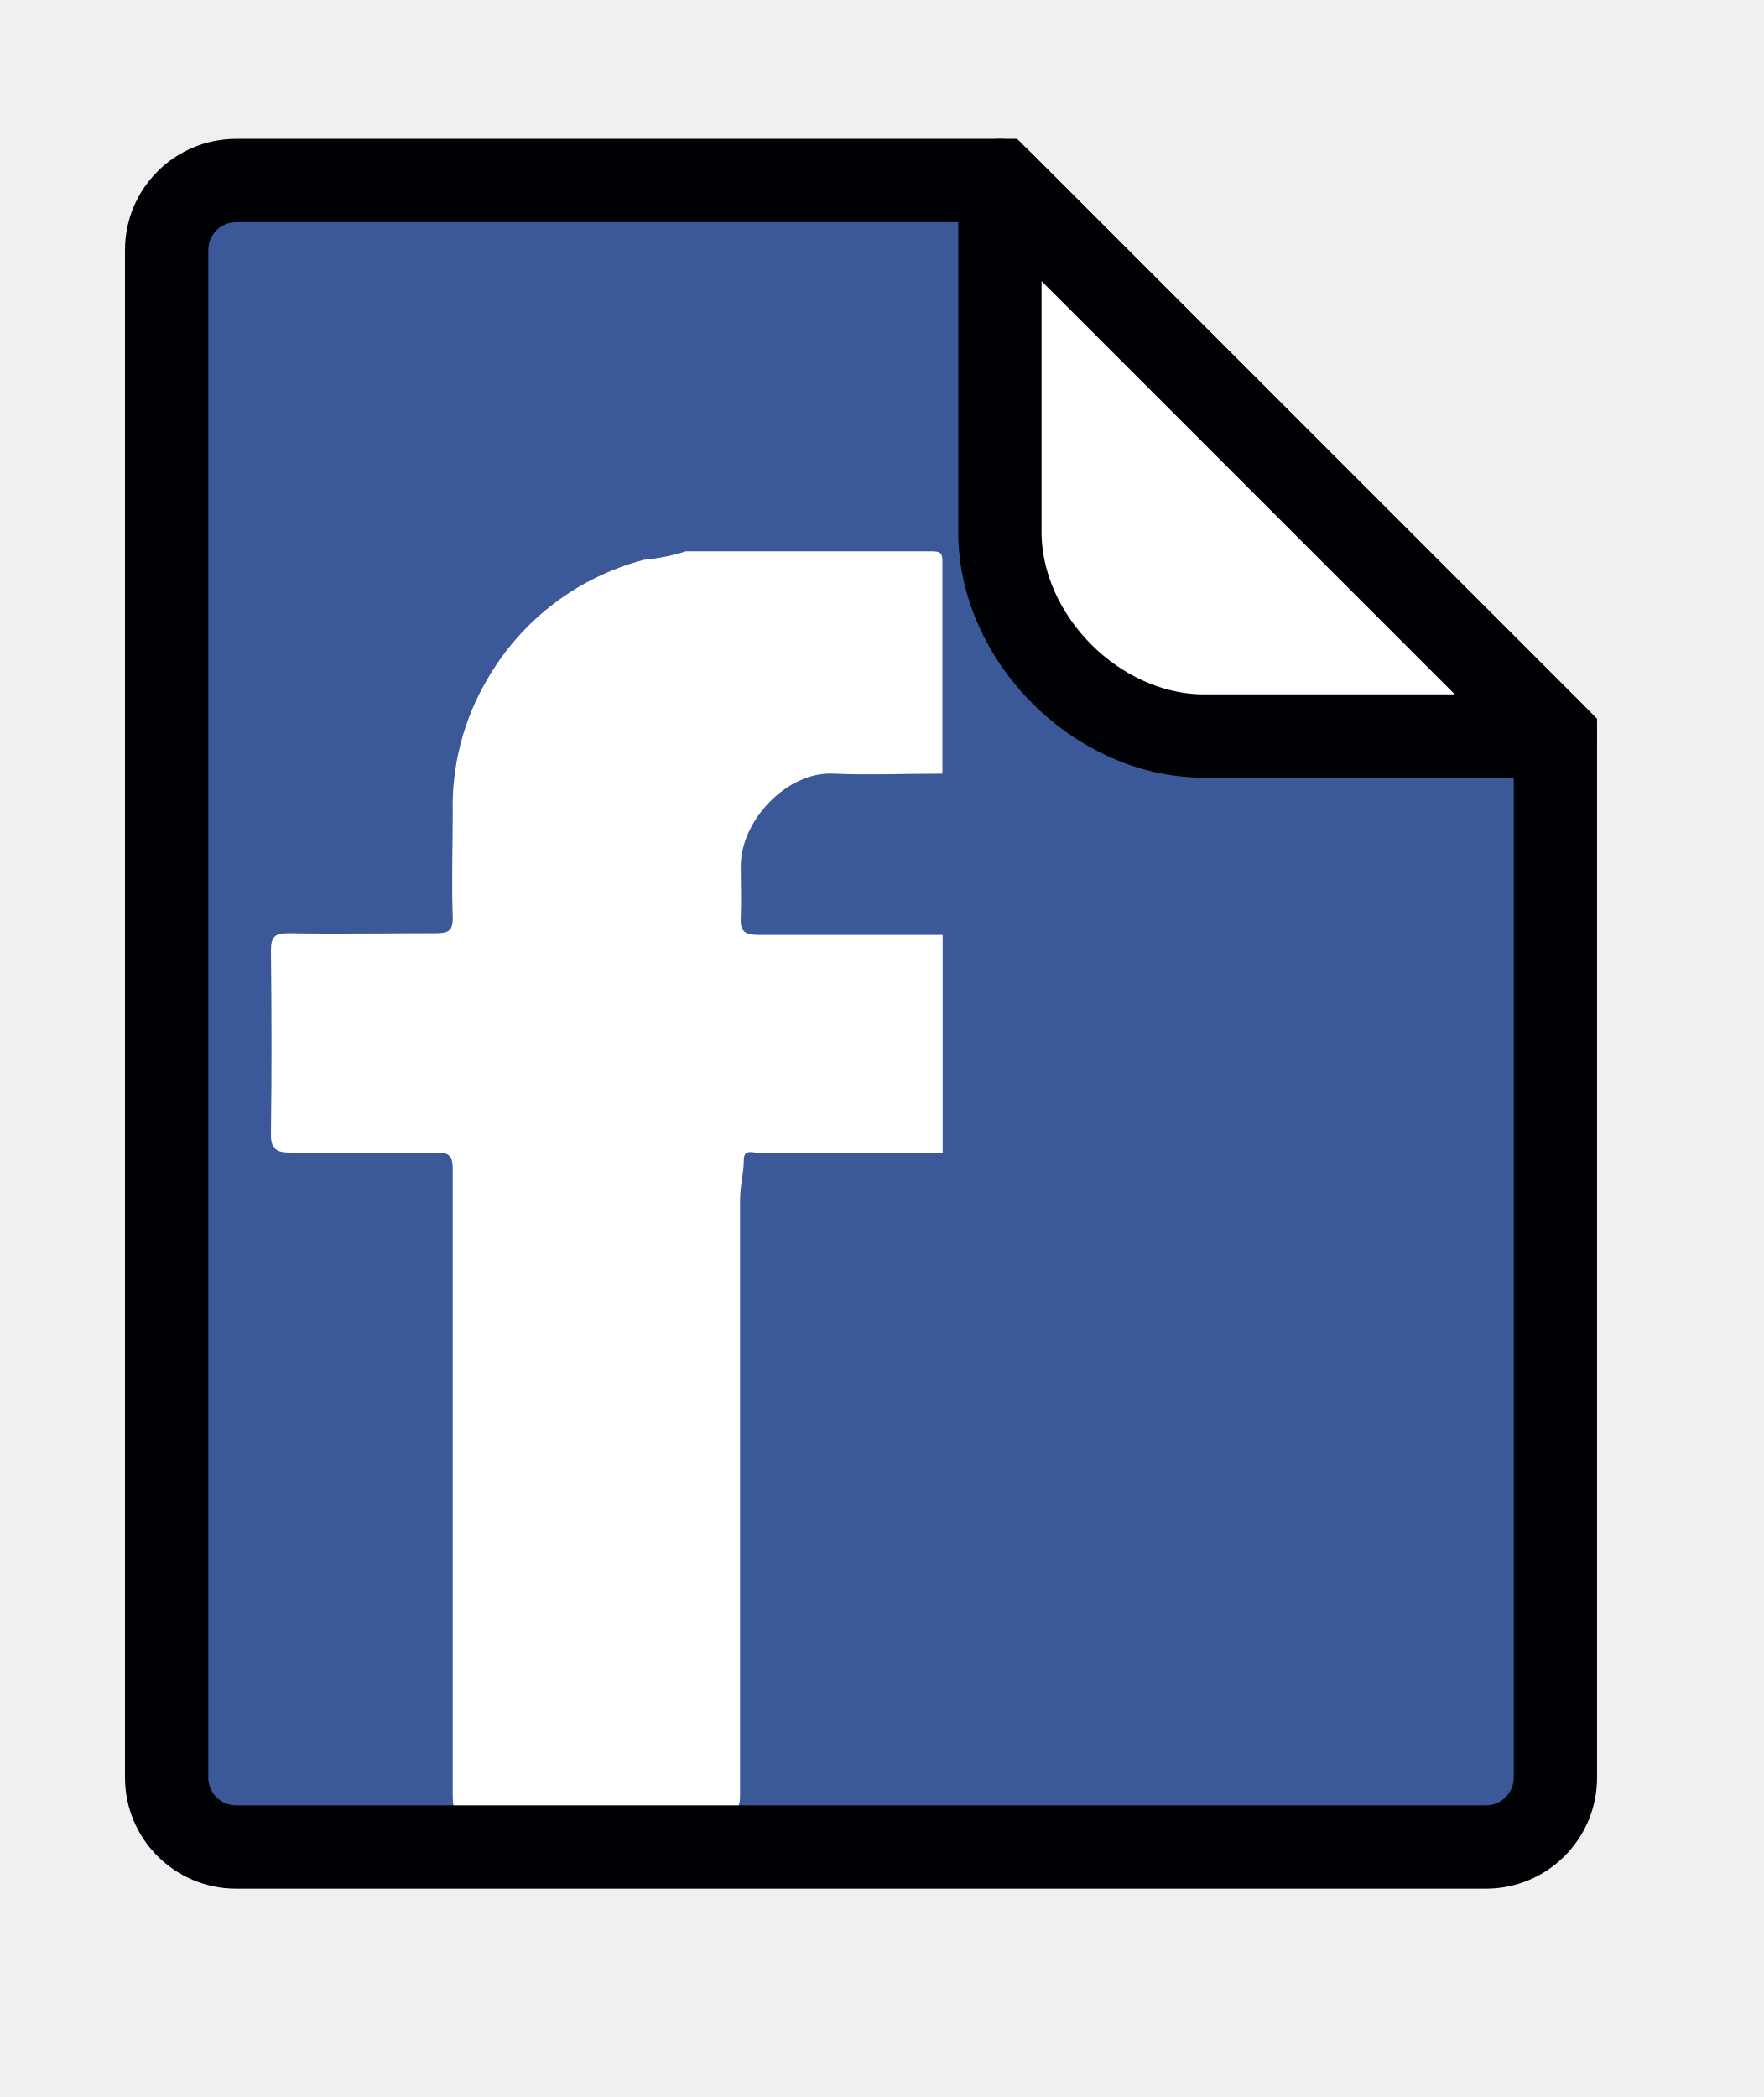
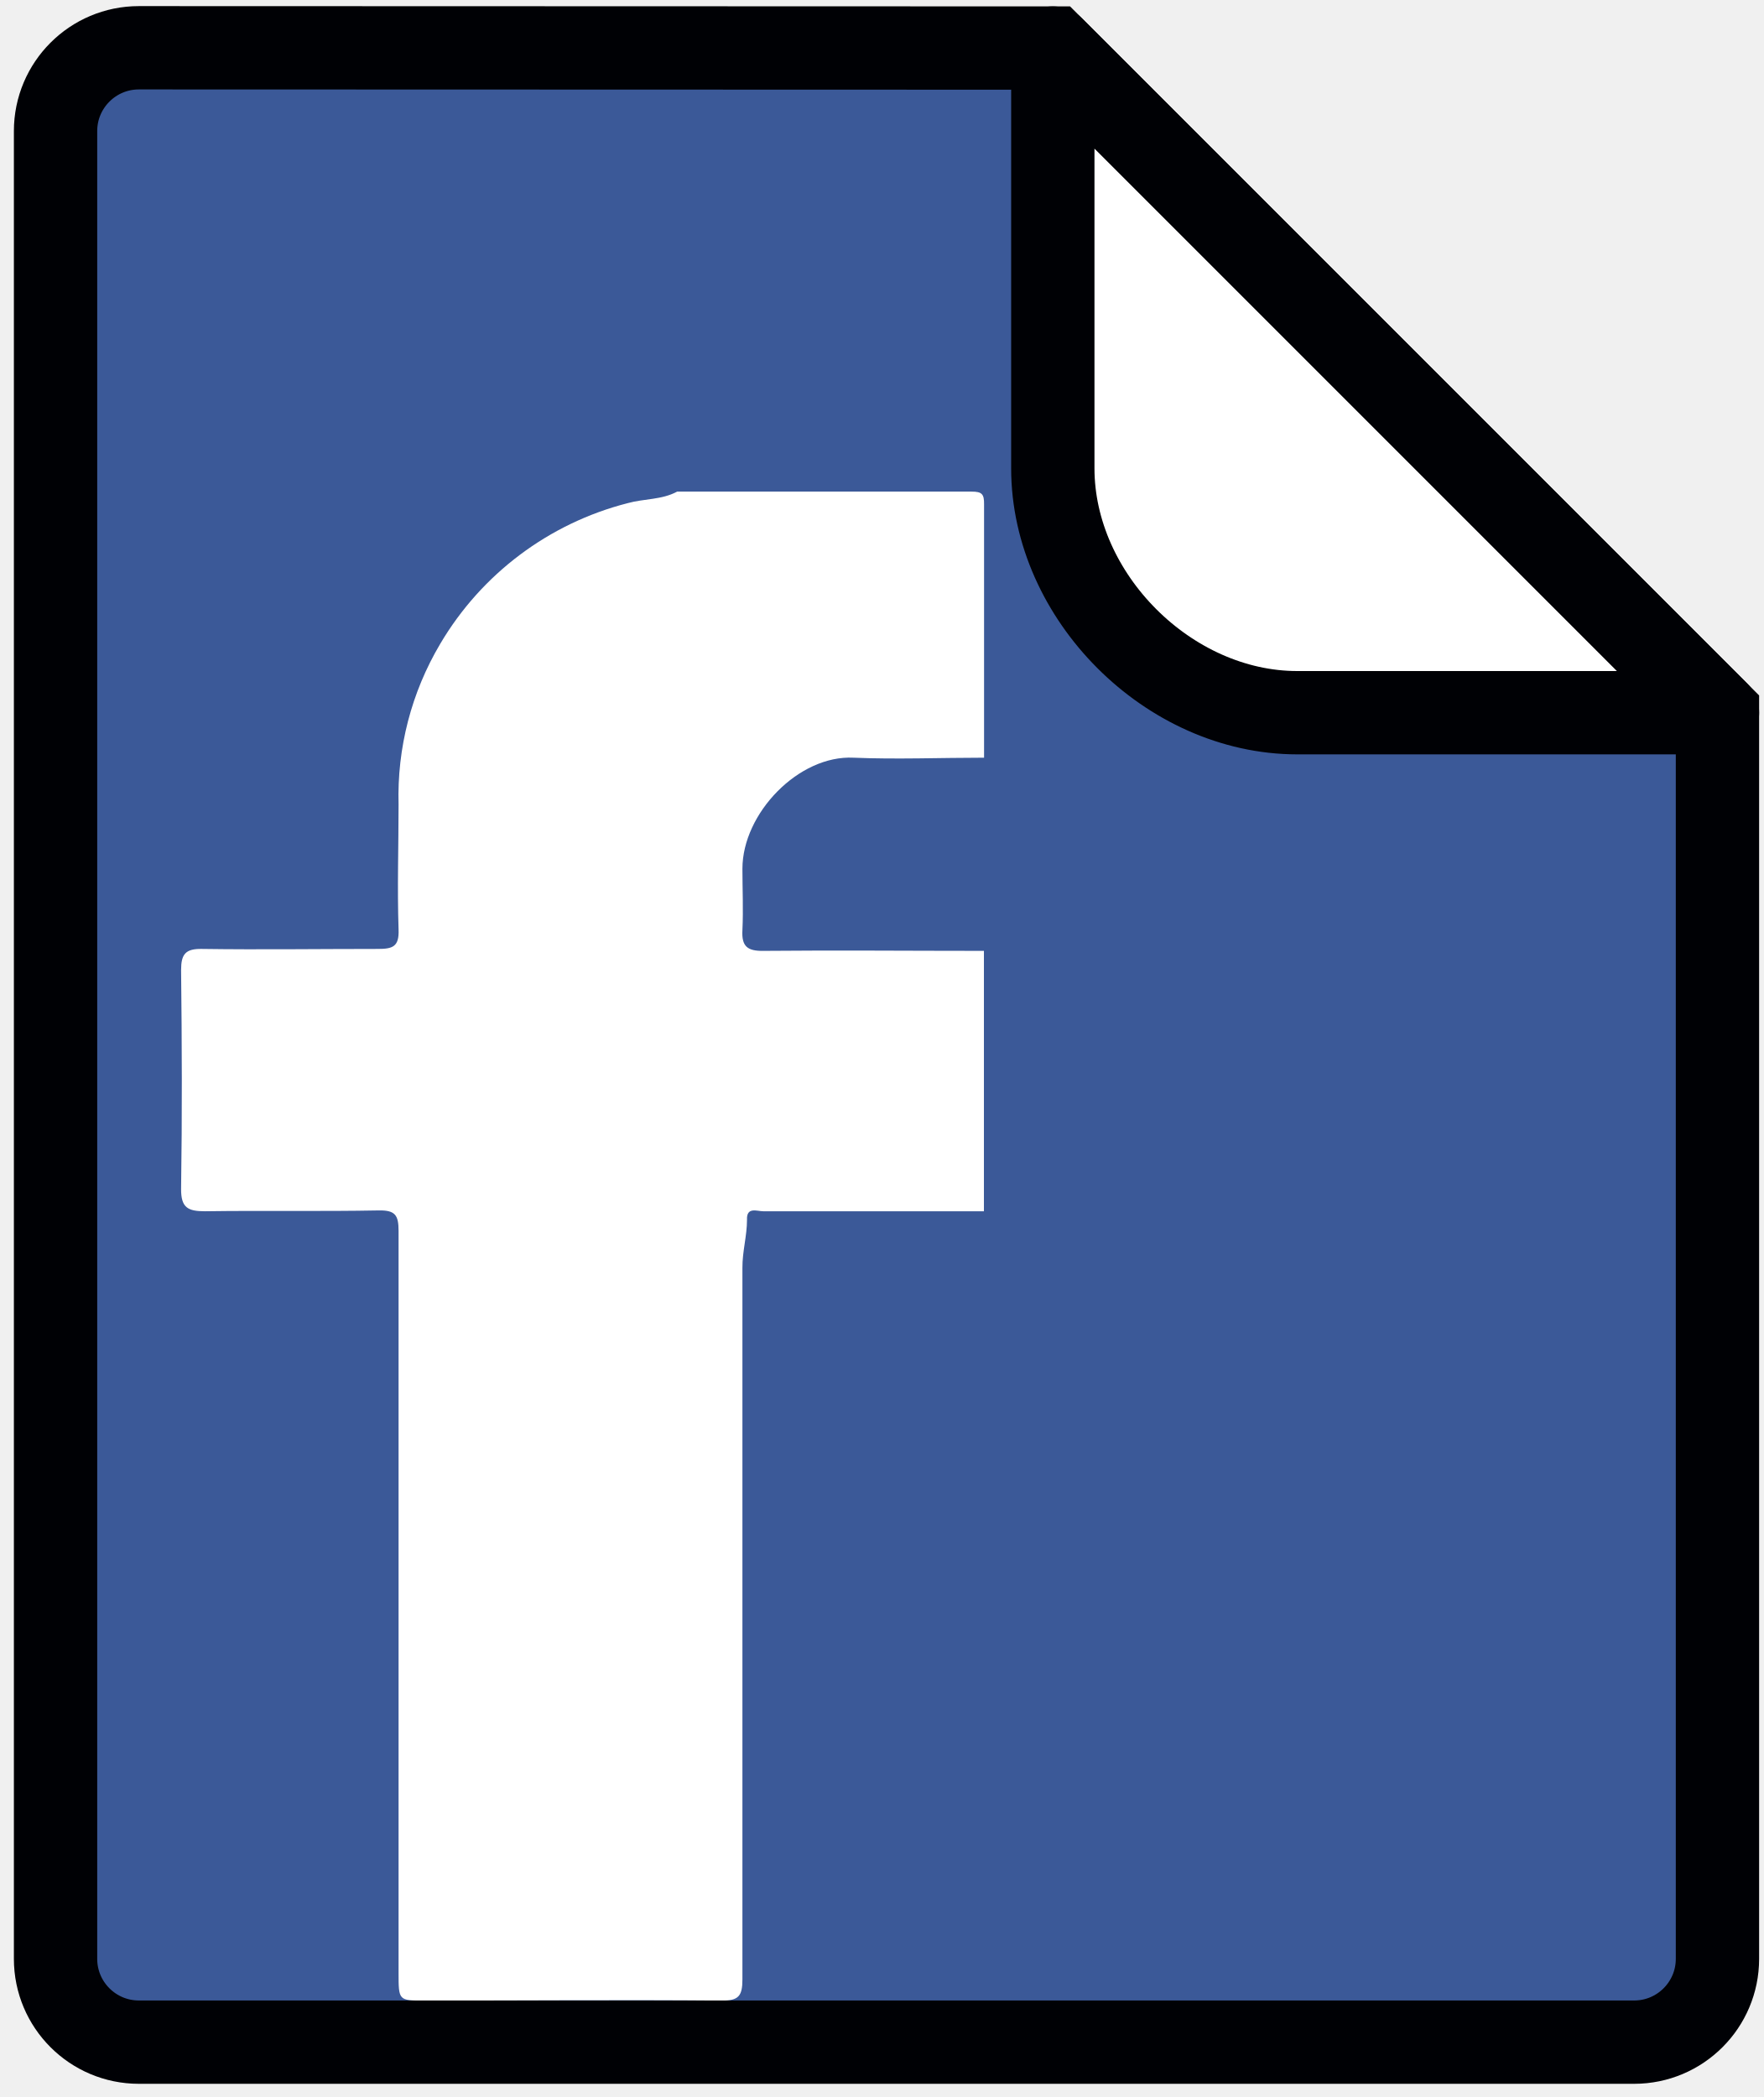
<svg xmlns="http://www.w3.org/2000/svg" id="Слой_1" data-name="Слой 1" viewBox="0 0 127 151">
  <defs>
    <style>.cls-1{fill:#3b5998;}.cls-2,.cls-3,.cls-9{fill:none;}.cls-2,.cls-4{clip-rule:evenodd;}.cls-10,.cls-13,.cls-4,.cls-5{fill:#fff;}.cls-6{clip-path:url(#clip-path);}.cls-7{clip-path:url(#clip-path-2);}.cls-8{clip-path:url(#clip-path-3);}.cls-13,.cls-9{stroke:#000105;stroke-width:6px;}.cls-9{stroke-miterlimit:10;}.cls-10{fill-rule:evenodd;}.cls-11{clip-path:url(#clip-path-4);}.cls-12{clip-path:url(#clip-path-5);}.cls-13{stroke-linejoin:round;}</style>
    <clipPath id="clip-path">
-       <path class="cls-1" d="M72,13l40,40v75a5,5,0,0,1-5,5H17a5,5,0,0,1-5-5V18a5,5,0,0,1,5-5Z" />
+       <path class="cls-1" d="M75.81,3.46l47.86,47.86v89.73a6,6,0,0,1-6,6H10a6,6,0,0,1-6-6V9.44a6,6,0,0,1,6-6Z" />
    </clipPath>
    <clipPath id="clip-path-2">
-       <path class="cls-2" d="M72,13l40,40v66a14,14,0,0,1-14,14H26a14,14,0,0,1-14-14V27A14,14,0,0,1,26,13Z" />
+       <path class="cls-2" d="M75.81,3.46l47.86,47.86v79A16.75,16.75,0,0,1,106.92,147H20.77A16.75,16.75,0,0,1,4,130.28V20.21A16.75,16.75,0,0,1,20.77,3.46Z" />
    </clipPath>
    <clipPath id="clip-path-3">
-       <rect class="cls-3" width="127" height="151" />
+       <rect class="cls-3" x="-10.33" y="-12.1" width="151.95" height="180.67" />
    </clipPath>
    <clipPath id="clip-path-4">
-       <path class="cls-4" d="M112,53H86.71C79,53,72,46,72,38.29V13Z" />
+       <path class="cls-4" d="M123.67,51.32H93.41c-9.25,0-17.6-8.35-17.6-17.6V3.46Z" />
    </clipPath>
    <clipPath id="clip-path-5">
-       <rect class="cls-5" width="127" height="151" />
+       <rect class="cls-5" x="-10.33" y="-12.1" width="151.95" height="180.67" />
    </clipPath>
  </defs>
-   <path class="cls-1" d="M72,13l40,40v75a5,5,0,0,1-5,5H17a5,5,0,0,1-5-5V18a5,5,0,0,1,5-5Z" />
+   <path class="cls-1" d="M75.81,3.46l47.86,47.86v89.73a6,6,0,0,1-6,6H10a6,6,0,0,1-6-6V9.44a6,6,0,0,1,6-6Z" />
  <g class="cls-6">
-     <rect class="cls-1" x="0.2" y="3.3" width="128.05" height="146.44" />
+     <rect class="cls-1" x="-10.1" y="-8.14" width="153.21" height="175.21" />
  </g>
-   <path class="cls-5" d="M49.39,39.7c5.91,0,11.81,0,17.72,0,.61,0,.76.13.75.75,0,5.09,0,10.17,0,15.26-2.62,0-5.25.11-7.86,0-3.3-.17-6.66,3.34-6.66,6.67,0,1.23.05,2.46,0,3.68-.06,1,.3,1.27,1.27,1.26,4.42,0,8.84,0,13.27,0V83H54.56c-.37,0-1-.28-1,.52,0,1-.28,1.91-.27,2.9,0,14.27,0,28.54,0,42.81,0,1-.23,1.29-1.27,1.28-5.94-.05-11.89,0-17.83,0-1.59,0-1.59,0-1.59-1.64q0-22.34,0-44.66c0-.95-.22-1.24-1.2-1.22-3.49.06-7,0-10.46,0-1,0-1.45-.21-1.43-1.35.06-4.39.05-8.77,0-13.16,0-1,.26-1.29,1.25-1.28,3.53.06,7,0,10.58,0,.9,0,1.29-.12,1.26-1.17-.09-2.5,0-5,0-7.5a18,18,0,0,1,2.52-9.67,18.37,18.37,0,0,1,11.25-8.55A14.4,14.4,0,0,0,49.39,39.7Z" />
+   <path class="cls-5" d="M48.76,35.4c7.07,0,14.13,0,21.2,0,.74,0,.91.17.9.91,0,6.08,0,12.17,0,18.25-3.13,0-6.28.13-9.4,0-3.94-.2-8,4-8,8,0,1.47.07,2.94,0,4.41-.07,1.18.36,1.52,1.52,1.5,5.29-.05,10.58,0,15.87,0V87.22q-7.95,0-15.89,0c-.45,0-1.21-.34-1.17.61,0,1.17-.34,2.29-.33,3.47,0,17.08,0,34.15,0,51.23,0,1.21-.28,1.54-1.52,1.53-7.11-.06-14.22,0-21.34,0-1.9,0-1.9,0-1.9-2q0-26.72,0-53.43c0-1.14-.25-1.49-1.43-1.47-4.17.08-8.34,0-12.51.06-1.24,0-1.73-.26-1.72-1.62.08-5.25.06-10.5,0-15.75,0-1.15.32-1.54,1.5-1.52,4.22.06,8.44,0,12.66,0,1.07,0,1.55-.15,1.5-1.4-.1-3,0-6,0-9a21.48,21.48,0,0,1,3-11.57A22,22,0,0,1,45.2,36.23C46.38,35.9,47.65,36,48.76,35.4Z" />
  <g class="cls-8">
-     <path class="cls-9" d="M72,13l40,40v75a5,5,0,0,1-5,5H17a5,5,0,0,1-5-5V18a5,5,0,0,1,5-5Z" />
+     <path class="cls-9" d="M75.81,3.46l47.86,47.86v89.73a6,6,0,0,1-6,6H10a6,6,0,0,1-6-6V9.44a6,6,0,0,1,6-6Z" />
  </g>
-   <path class="cls-10" d="M112,53H86.71C79,53,72,46,72,38.29V13Z" />
+   <path class="cls-10" d="M123.67,51.32H93.41c-9.25,0-17.6-8.35-17.6-17.6V3.46Z" />
  <g class="cls-11">
-     <rect class="cls-5" width="127" height="151" />
+     <rect class="cls-5" x="-10.33" y="-12.1" width="151.95" height="180.67" />
    <g class="cls-12">
-       <rect class="cls-5" x="67" y="8" width="50" height="50" />
+       <rect class="cls-5" x="69.83" y="-2.53" width="59.82" height="59.82" />
    </g>
  </g>
  <g class="cls-8">
-     <path class="cls-13" d="M112,53H86.71C79,53,72,46,72,38.29V13Z" />
+     <path class="cls-13" d="M123.67,51.32H93.41c-9.25,0-17.6-8.35-17.6-17.6V3.46Z" />
  </g>
</svg>
